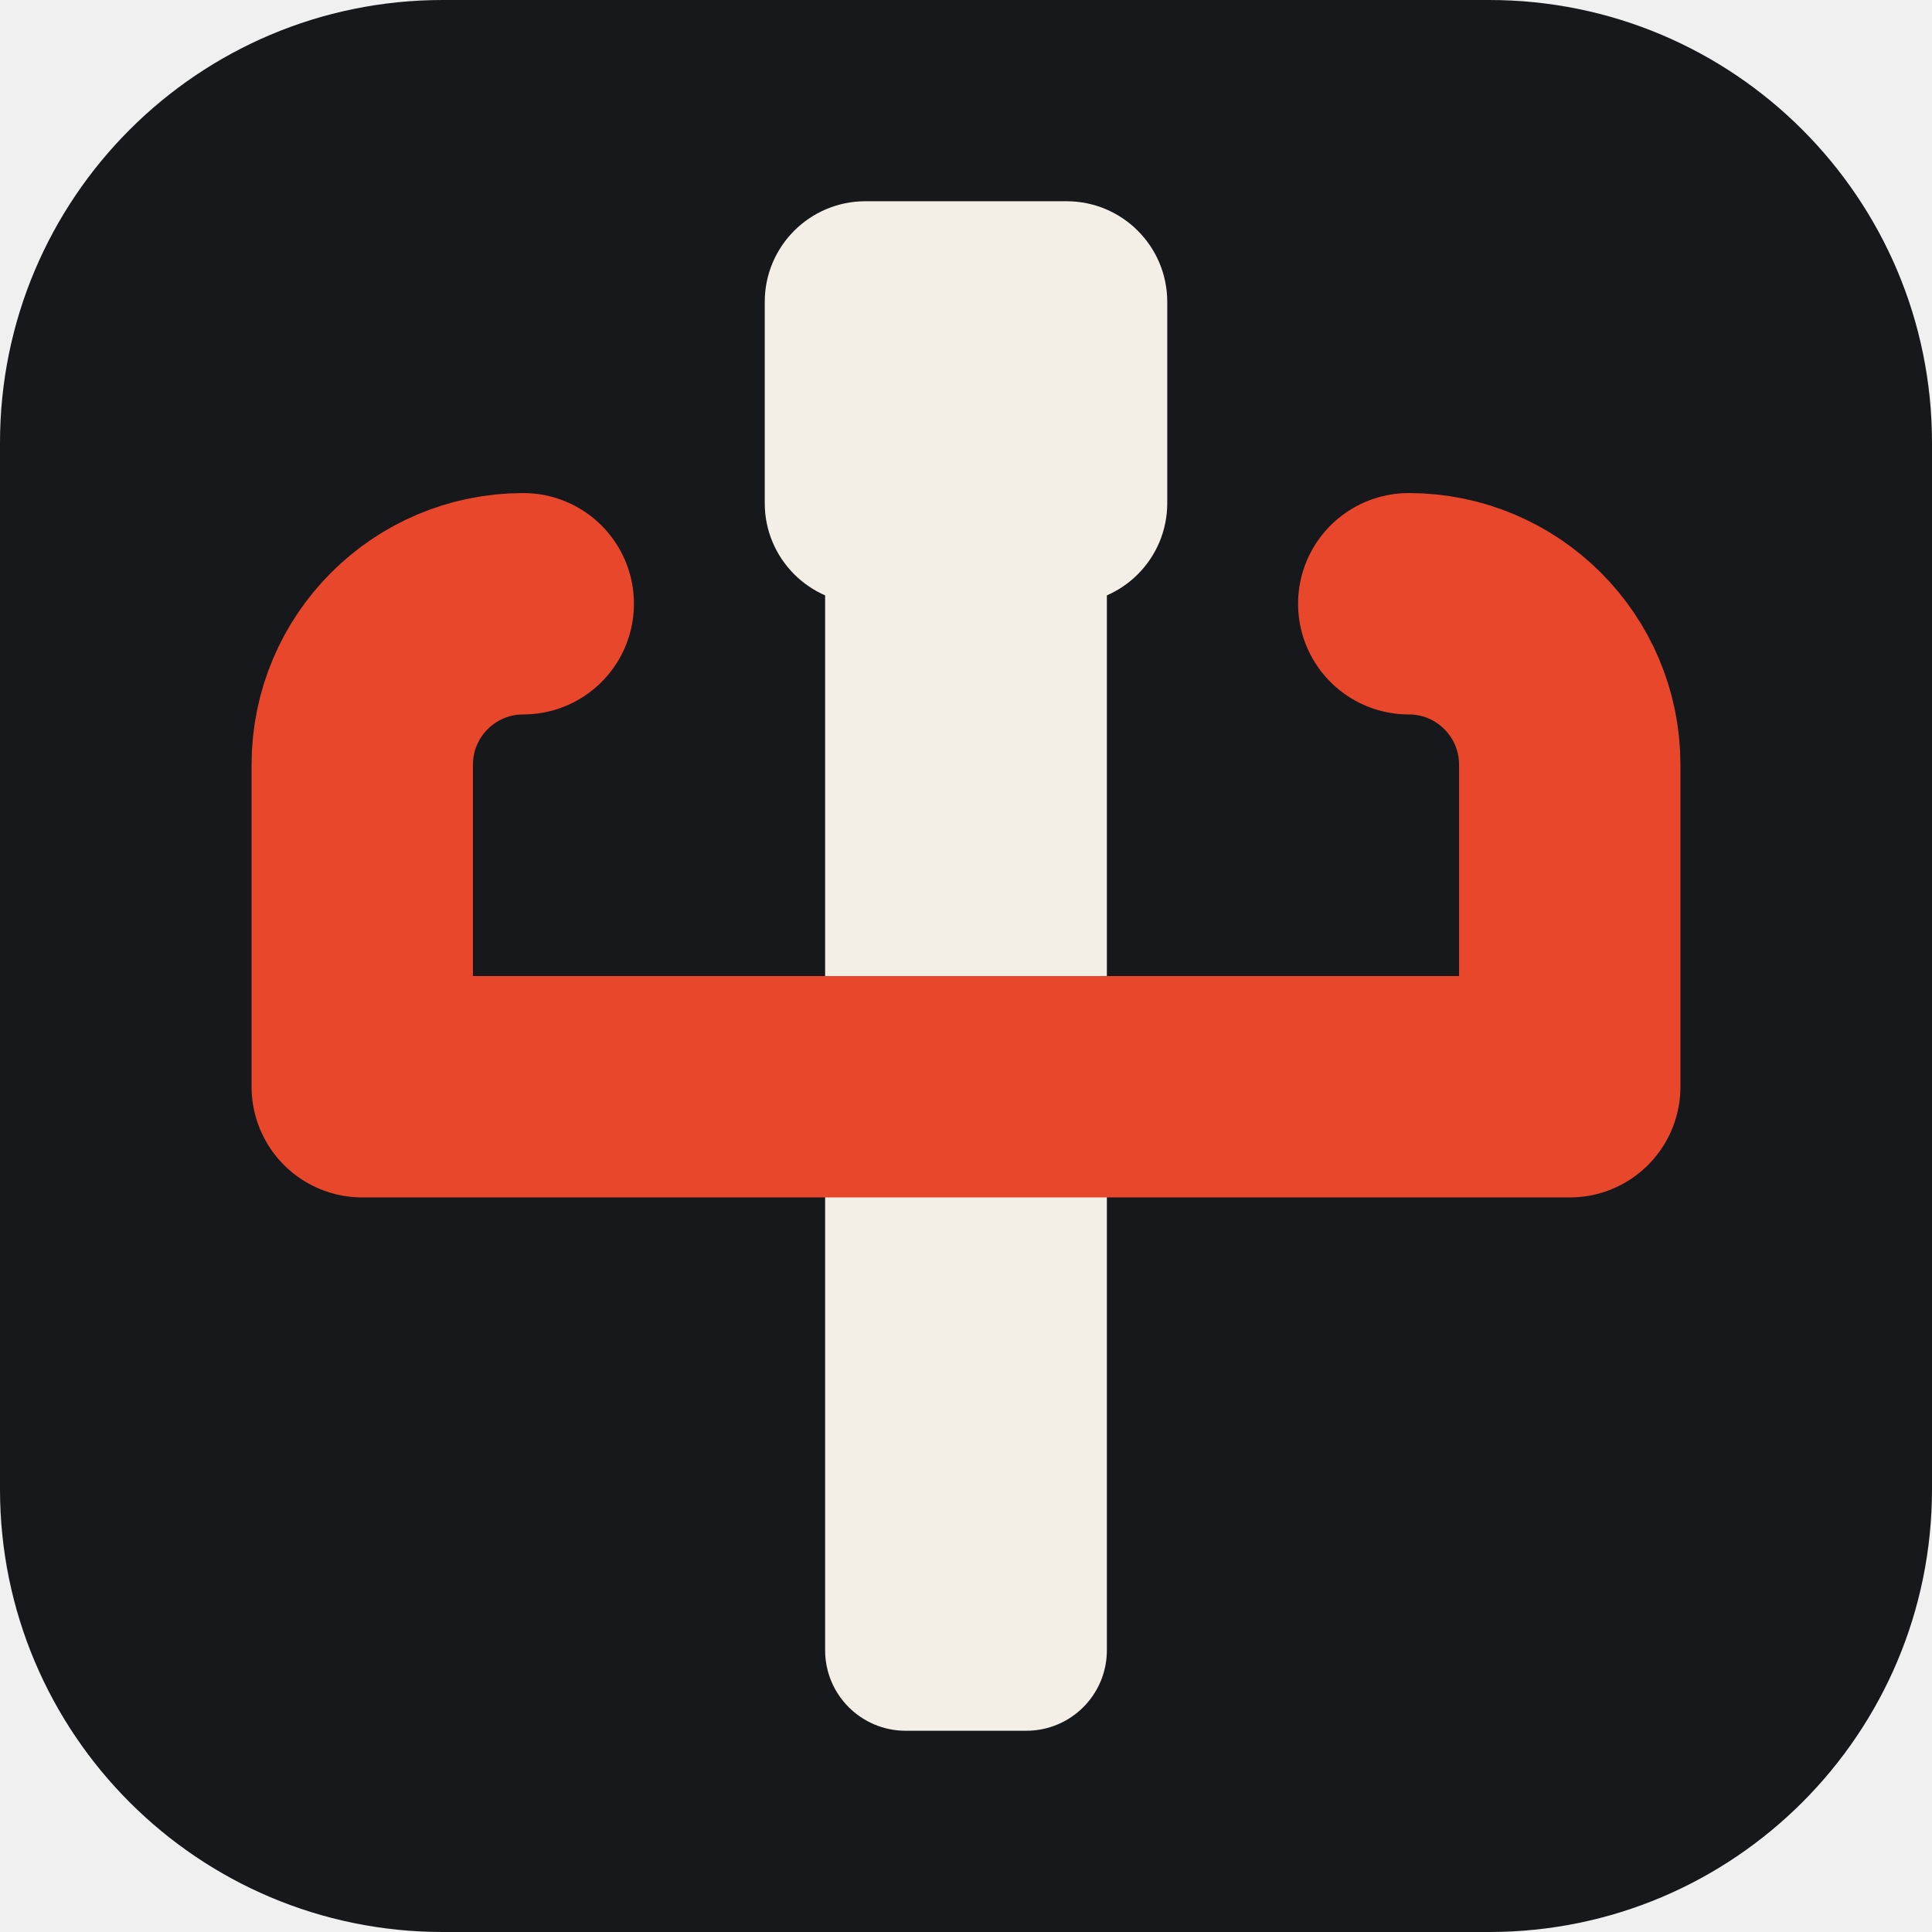
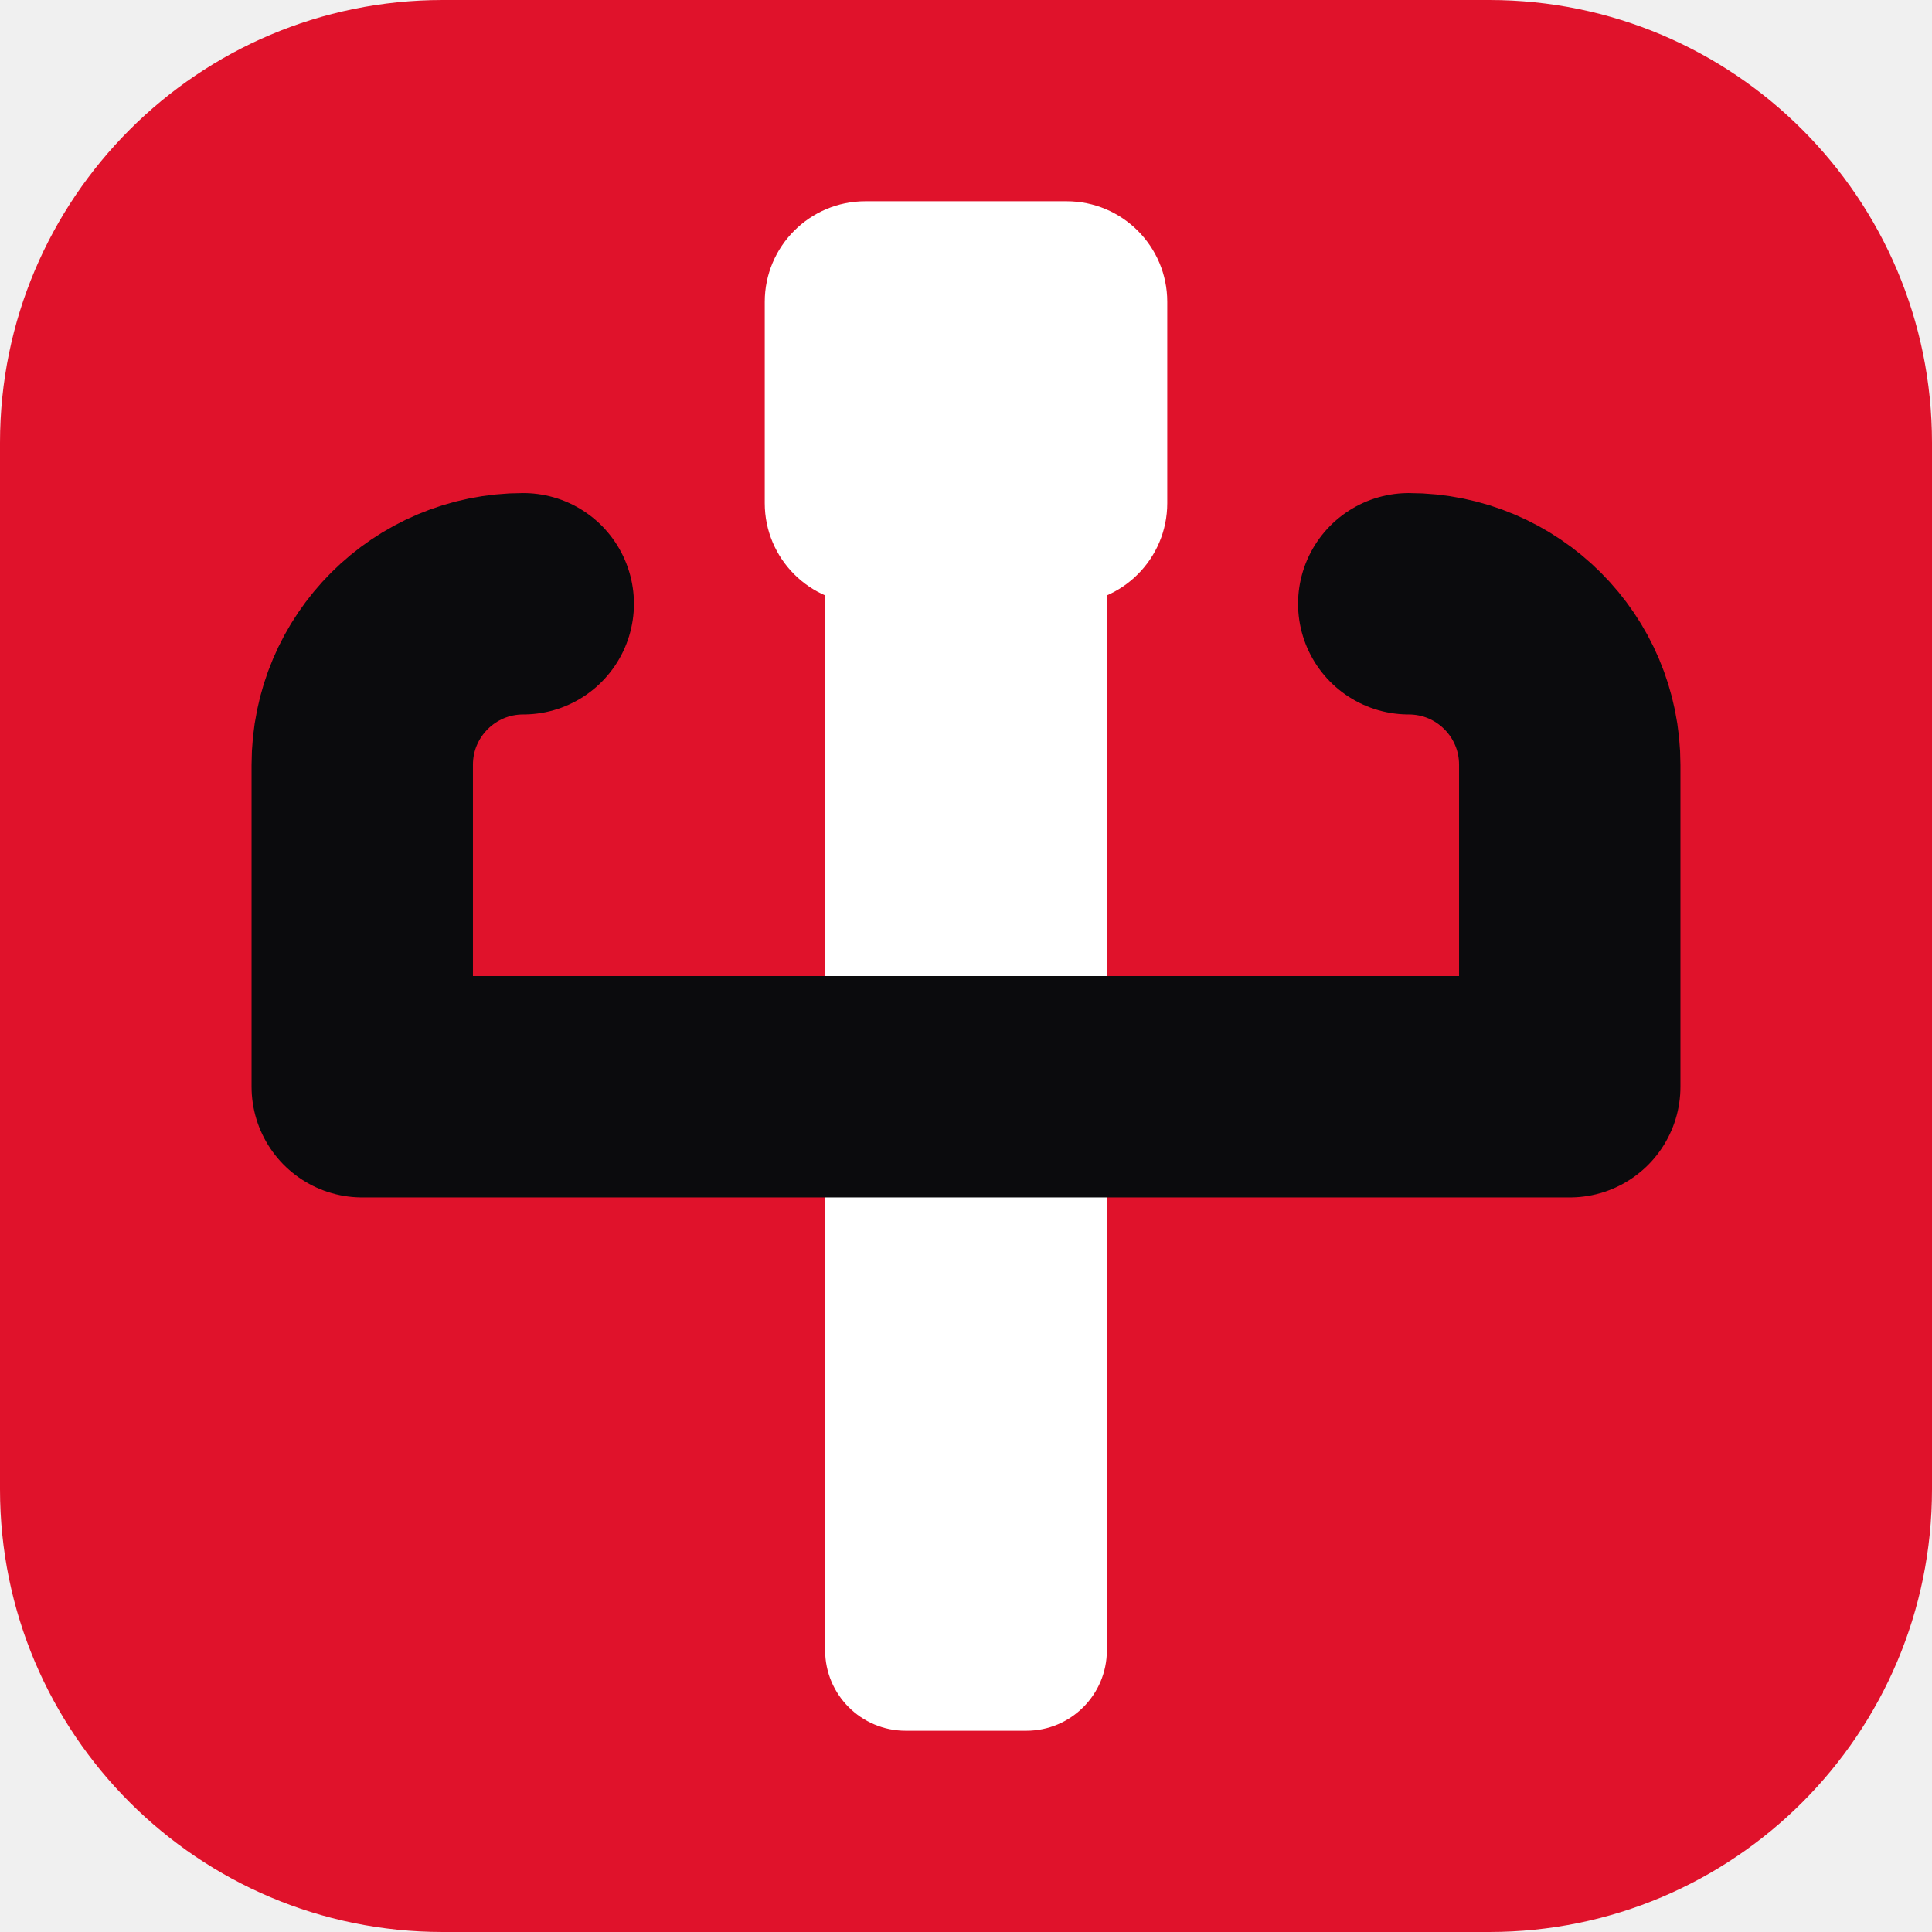
<svg xmlns="http://www.w3.org/2000/svg" viewBox="0 0 48 48">
-   <rect width="48" height="48" rx="11" fill="#17181C" />
-   <rect x="19" y="5" width="10" height="10" rx="2.5" fill="#F4EFE6" />
-   <rect x="20.5" y="9" width="7" height="34" rx="2" fill="#F4EFE6" />
-   <path d="M13 15a4 4 0 0 0-4 4v8h30v-8a4 4 0 0 0-4-4" fill="none" stroke="#E8472B" stroke-width="5.5" stroke-linecap="round" stroke-linejoin="round" />
+   <rect width="48" height="48" rx="11" fill="#E0122B" />
+   <rect x="19" y="5" width="10" height="10" rx="2.5" fill="#fff" />
+   <rect x="20.5" y="9" width="7" height="34" rx="2" fill="#fff" />
+   <path d="M13 15a4 4 0 0 0-4 4v8h30v-8a4 4 0 0 0-4-4" fill="none" stroke="#0B0B0D" stroke-width="5.5" stroke-linecap="round" stroke-linejoin="round" />
</svg>
